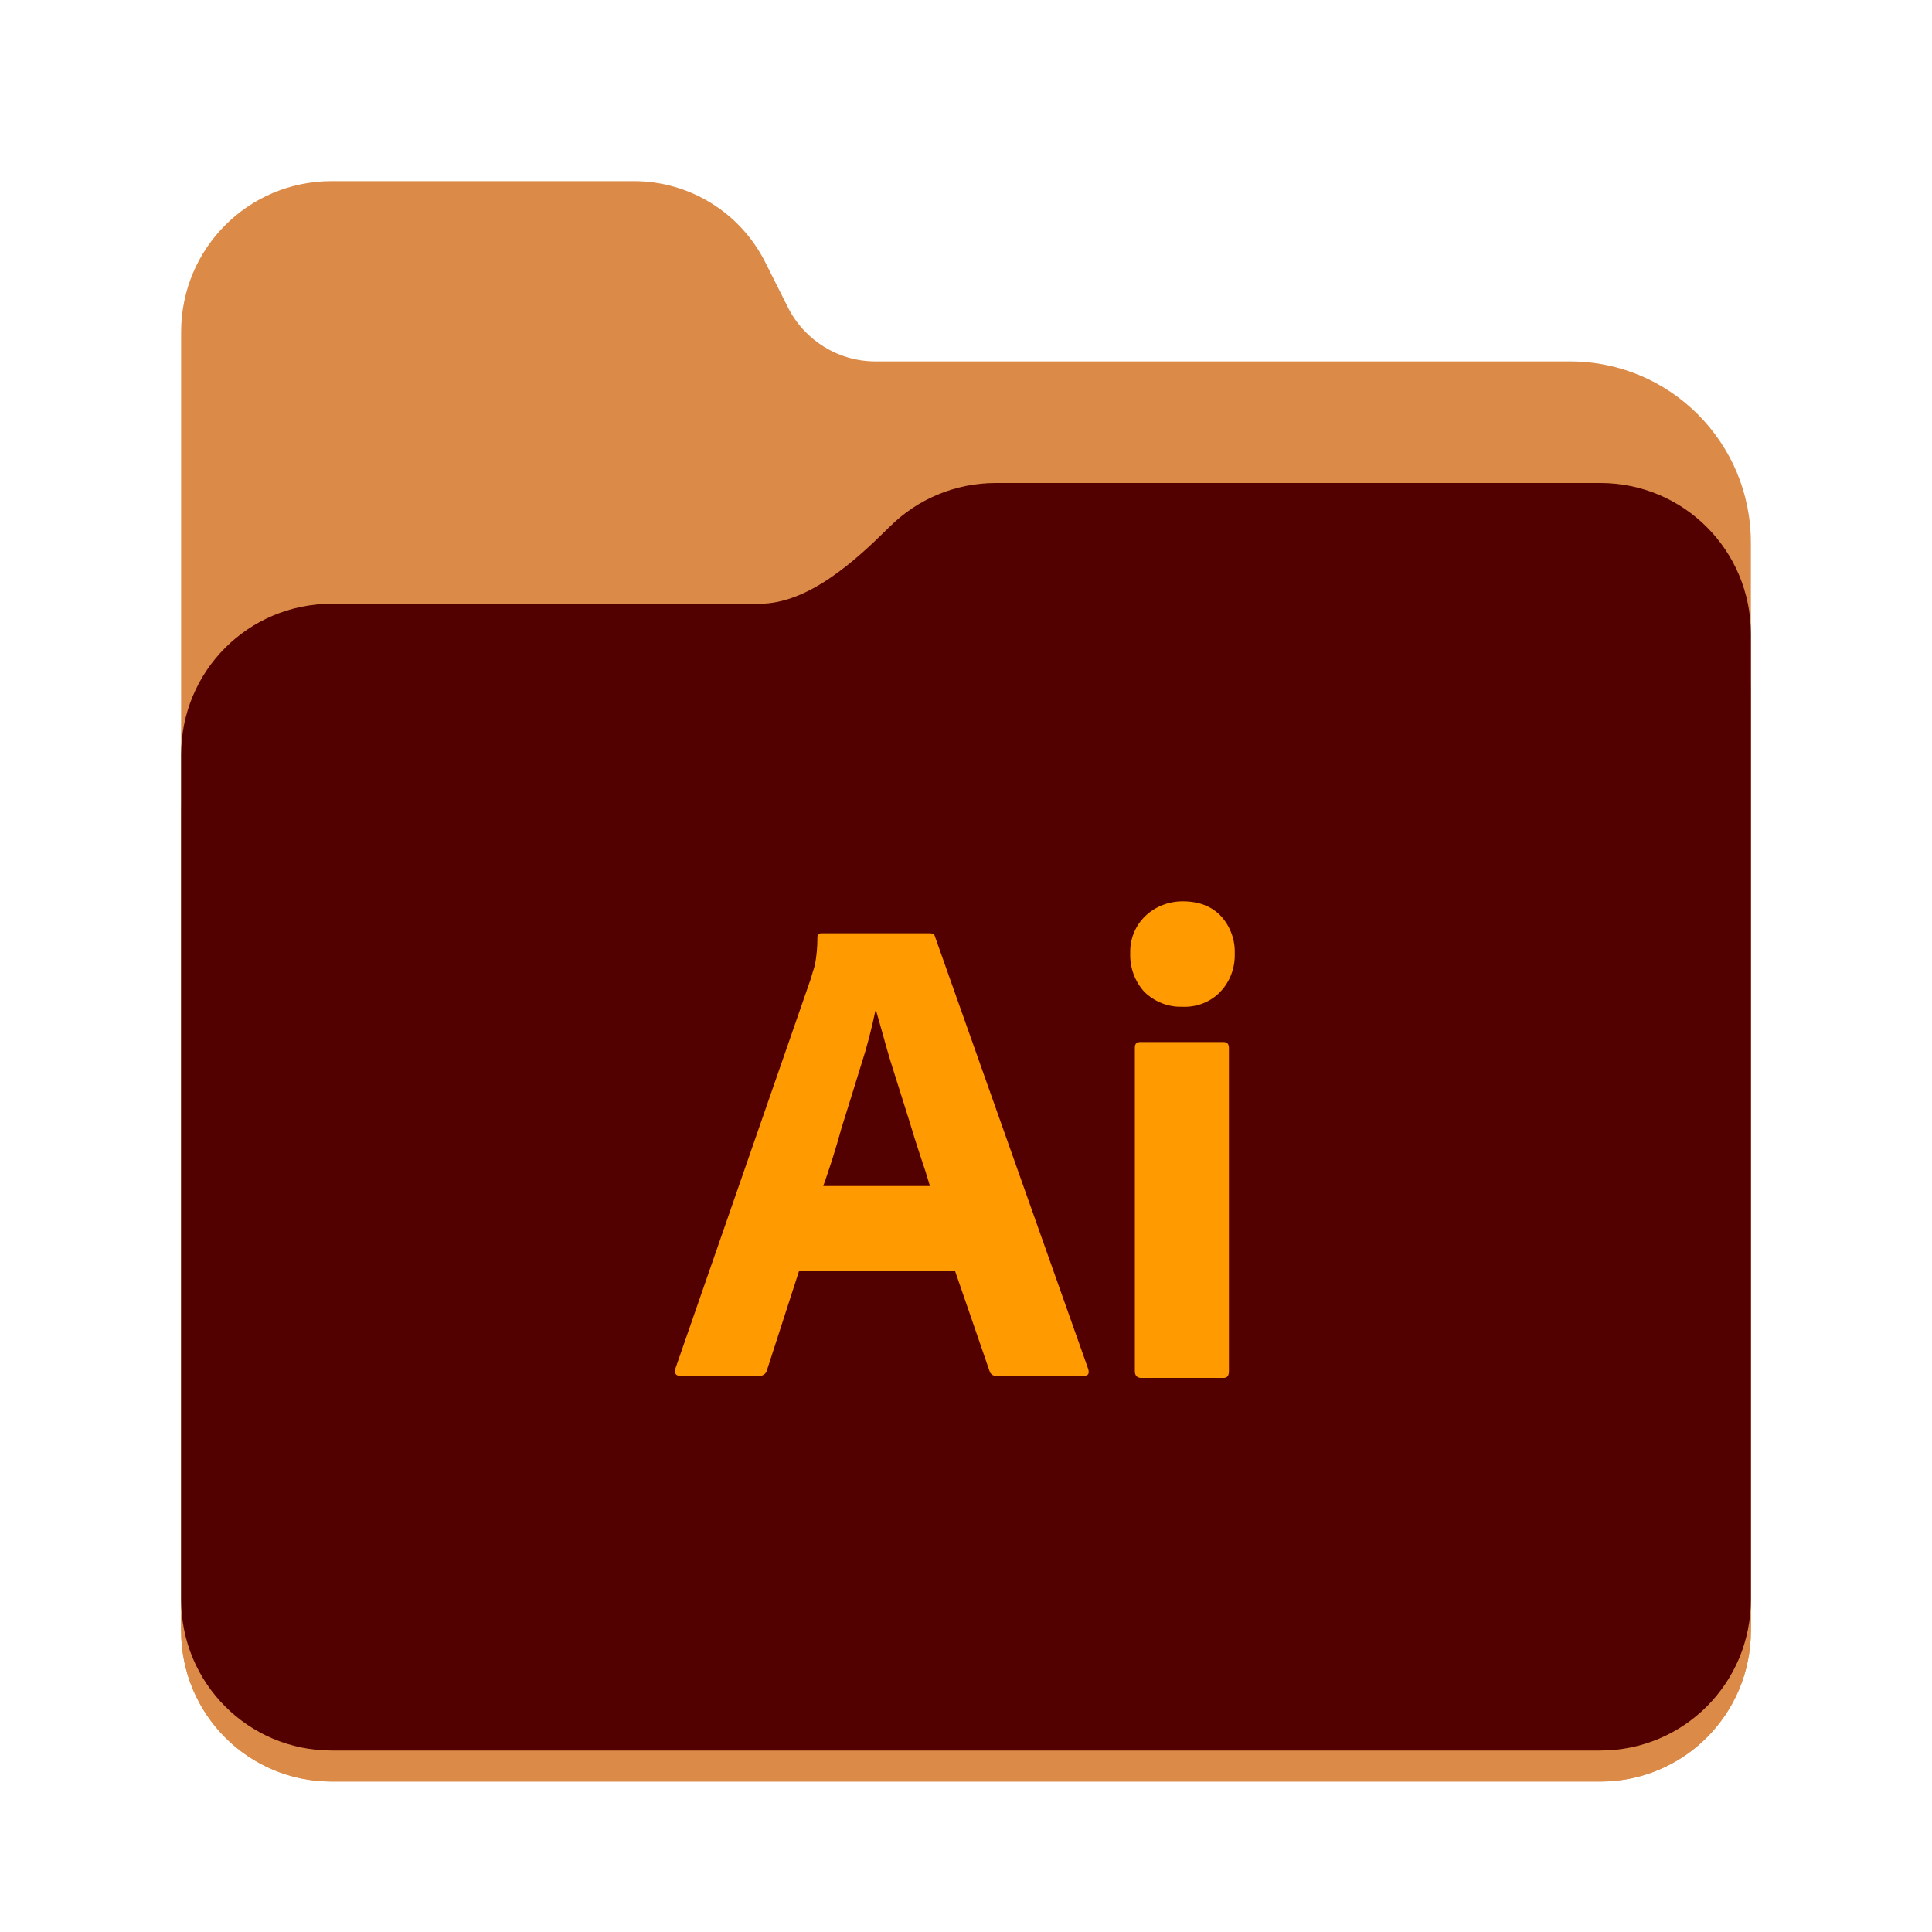
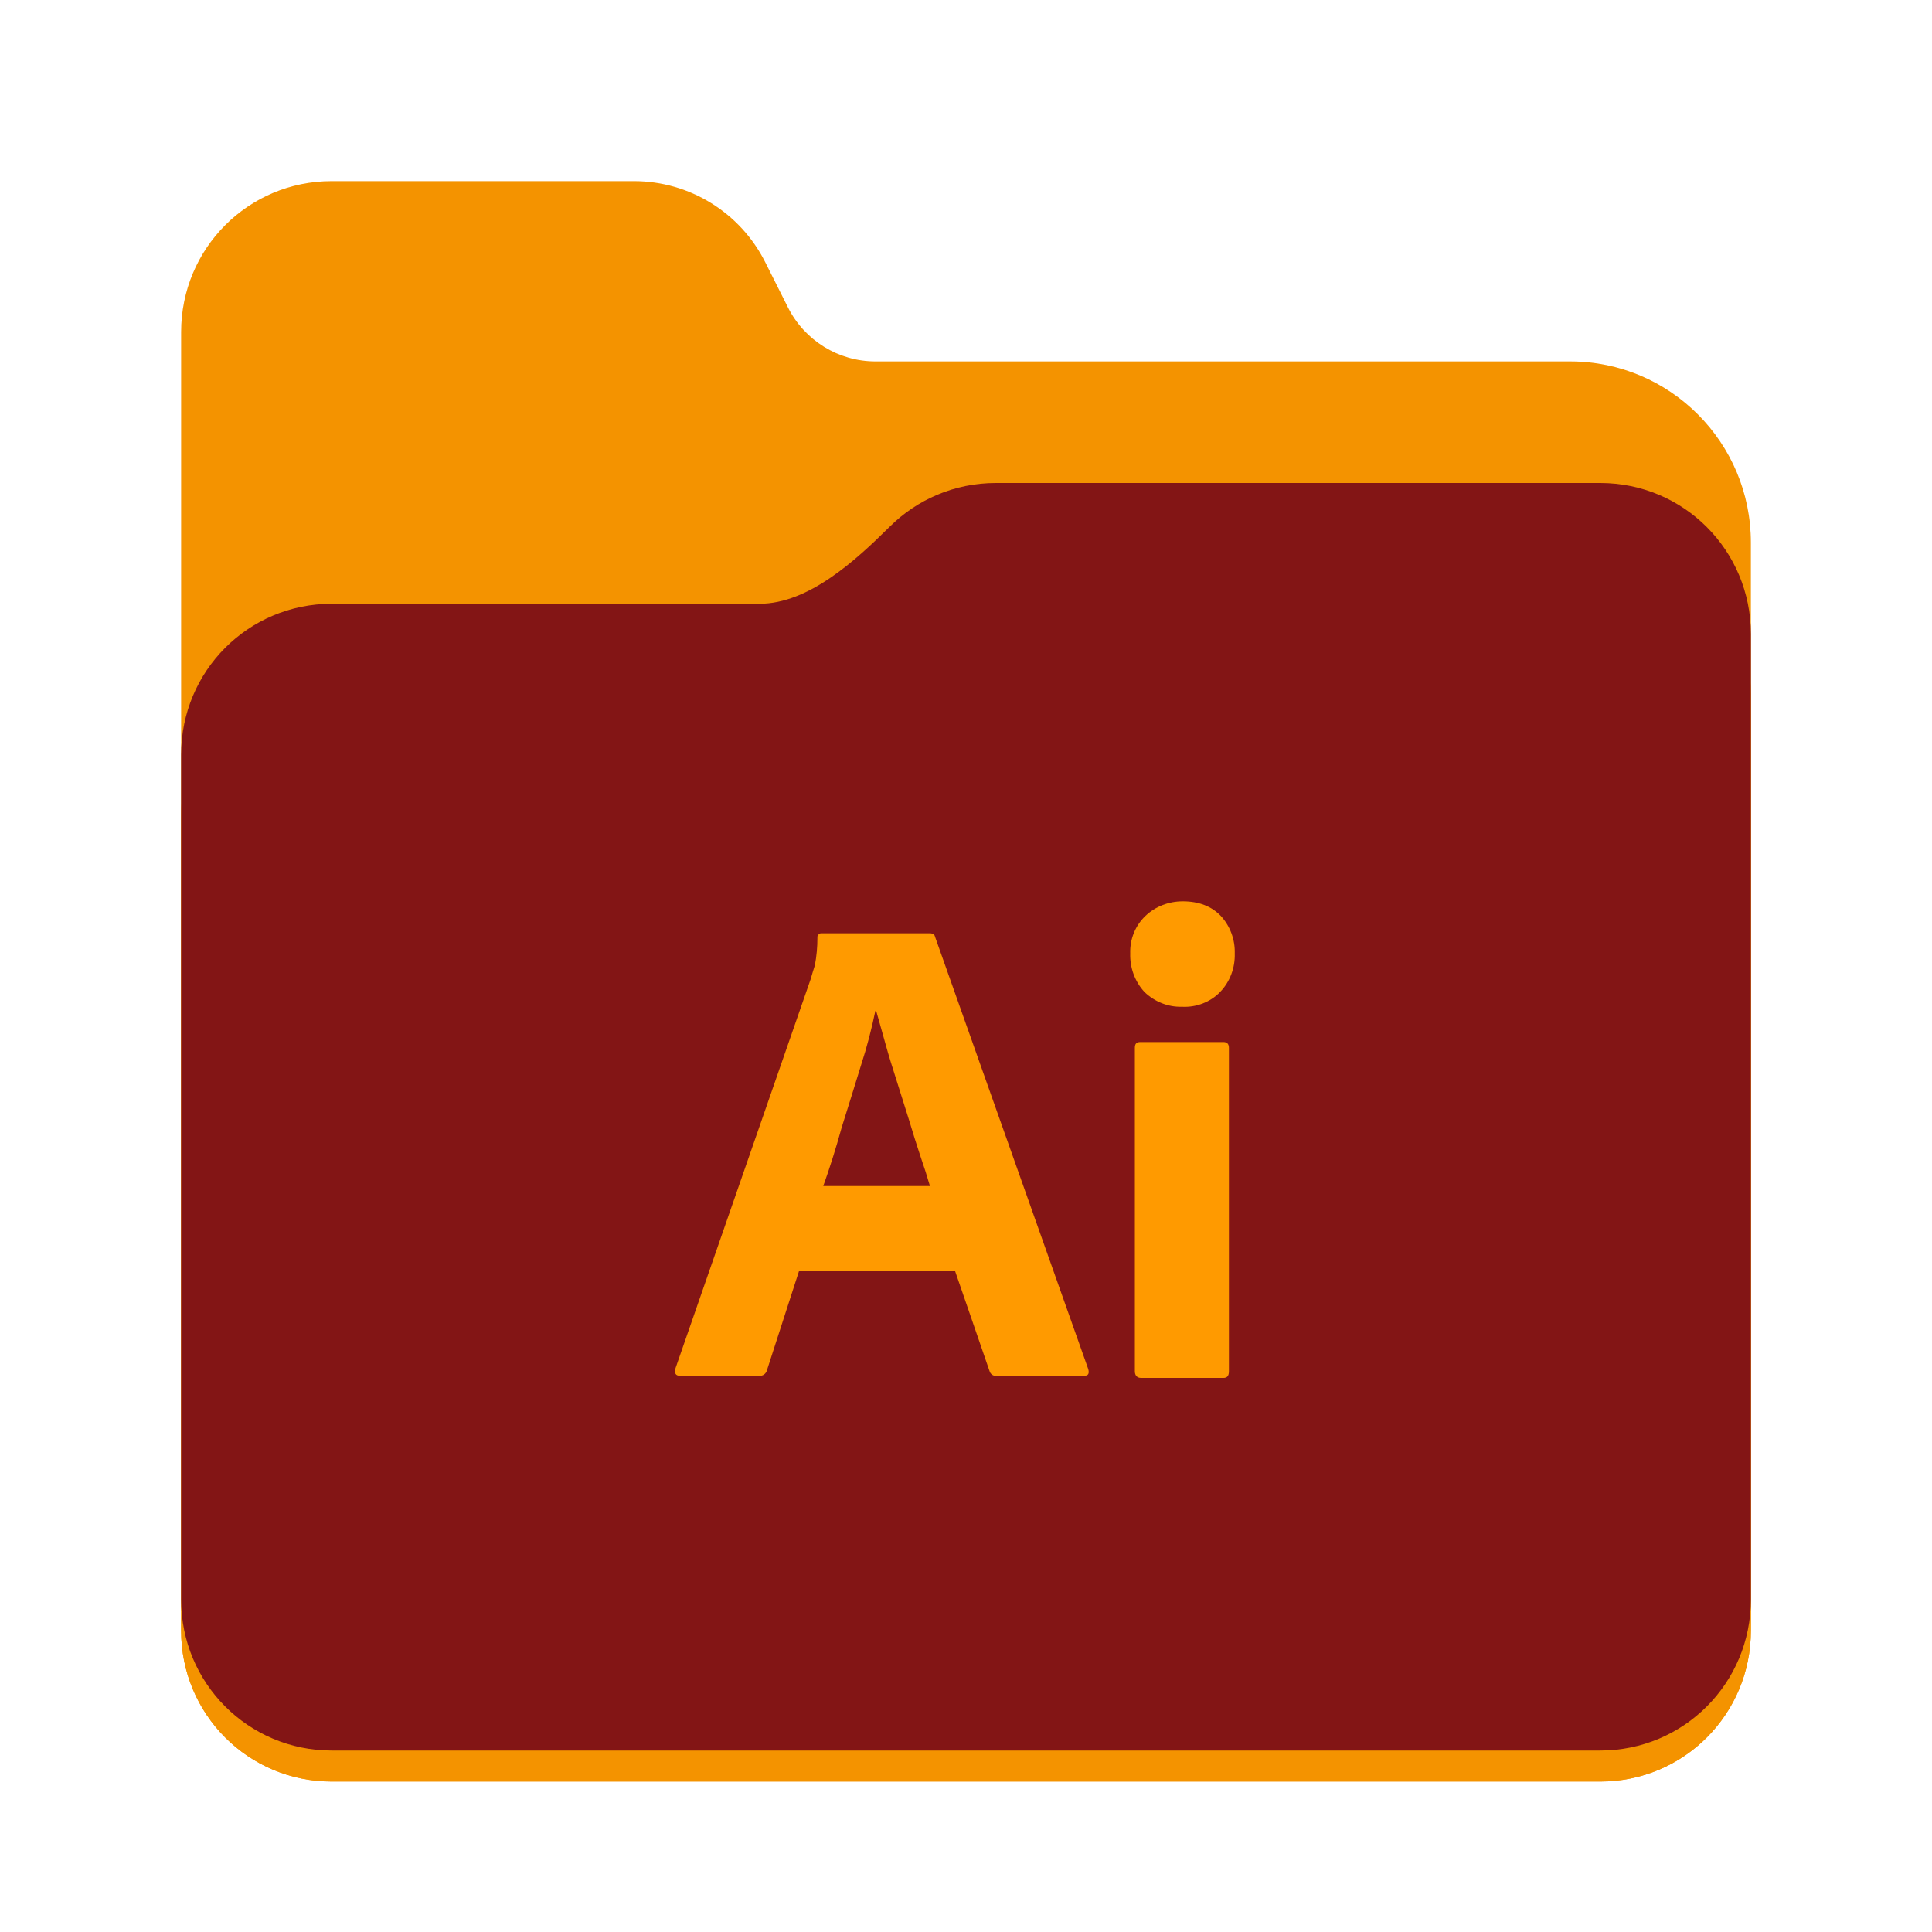
<svg xmlns="http://www.w3.org/2000/svg" height="128px" viewBox="0 0 128 128" width="128px" version="1.1" id="svg8" xml:space="preserve">
  <defs id="defs8" />
  <linearGradient id="a" gradientTransform="matrix(0.45451 0 0 0.455522 -1210.292 616.1726)" gradientUnits="userSpaceOnUse" x1="2689.252" x2="2918.07" y1="-1106.803" y2="-1106.803">
    <stop offset="0" stop-color="#62a0ea" id="stop1" />
    <stop offset="0.058" stop-color="#afd4ff" id="stop2" />
    <stop offset="0.122" stop-color="#62a0ea" id="stop3" />
    <stop offset="0.873" stop-color="#62a0ea" id="stop4" />
    <stop offset="0.956" stop-color="#c0d5ea" id="stop5" />
    <stop offset="1" stop-color="#62a0ea" id="stop6" />
  </linearGradient>
-   <path d="M 21.977,12 C 16.449,12 12,16.461 12,22 v 86.031 c 0,5.543 4.449,10 9.977,10 h 84.043 c 5.531,0 9.98,-4.457 9.98,-10 V 35.945 c 0,-6.629 -5.359,-12 -11.973,-12 H 58 c -2.453,0 -4.695,-1.387 -5.797,-3.582 L 50.699,17.371 C 49.043,14.078 45.68,12 42,12 Z m 0,0" fill="#438de6" id="path6" style="fill:#dc8a47;fill-opacity:1" />
-   <path d="M 65.977,36 C 63.23,36 60.75,37.102 58.949,38.891 56.676,41.145 53.566,44 50.316,44 H 21.977 C 16.449,44 12,48.461 12,54 v 54.031 c 0,5.543 4.449,10 9.977,10 h 84.043 c 5.531,0 9.98,-4.457 9.98,-10 V 46 c 0,-5.539 -4.449,-10 -9.98,-10 z m 0,0" fill="url(#a)" id="path7" style="fill:#dc8a47;fill-opacity:1" />
-   <path d="M 65.977,32 C 63.23,32 60.75,33.102 58.949,34.891 56.676,37.145 53.566,40 50.316,40 H 21.977 C 16.449,40 12,44.461 12,50 v 55.977 c 0,5.539 4.449,10 9.977,10 h 84.043 c 5.531,0 9.98,-4.461 9.98,-10 V 42 c 0,-5.539 -4.449,-10 -9.98,-10 z m 0,0" fill="#a4caee" id="path8" style="fill:#530000;fill-opacity:1" />
+   <path d="M 21.977,12 C 16.449,12 12,16.461 12,22 v 86.031 c 0,5.543 4.449,10 9.977,10 h 84.043 c 5.531,0 9.98,-4.457 9.98,-10 V 35.945 c 0,-6.629 -5.359,-12 -11.973,-12 H 58 c -2.453,0 -4.695,-1.387 -5.797,-3.582 L 50.699,17.371 C 49.043,14.078 45.68,12 42,12 Z m 0,0" fill="#438de6" id="path6" style="fill:#f49300;fill-opacity:1" />
+   <path d="M 65.977,36 C 63.23,36 60.75,37.102 58.949,38.891 56.676,41.145 53.566,44 50.316,44 H 21.977 C 16.449,44 12,48.461 12,54 v 54.031 c 0,5.543 4.449,10 9.977,10 h 84.043 c 5.531,0 9.98,-4.457 9.98,-10 V 46 c 0,-5.539 -4.449,-10 -9.98,-10 z m 0,0" fill="url(#a)" id="path7" style="fill:#f49300;fill-opacity:1" />
+   <path d="M 65.977,32 C 63.23,32 60.75,33.102 58.949,34.891 56.676,37.145 53.566,40 50.316,40 H 21.977 C 16.449,40 12,44.461 12,50 v 55.977 c 0,5.539 4.449,10 9.977,10 h 84.043 c 5.531,0 9.98,-4.461 9.98,-10 V 42 c 0,-5.539 -4.449,-10 -9.98,-10 z m 0,0" fill="#a4caee" id="path8" style="fill:#831515;fill-opacity:1" />
  <path fill="#ff9a00" d="m 63.281,84.224 h -10.348 l -2.114,6.537 c -0.056,0.25 -0.278,0.417 -0.529,0.389 h -5.23 c -0.306,0 -0.389,-0.167 -0.306,-0.501 l 8.957,-25.786 c 0.083,-0.278 0.167,-0.584 0.278,-0.918 0.111,-0.584 0.167,-1.196 0.167,-1.808 -0.028,-0.139 0.083,-0.278 0.223,-0.306 h 7.205 c 0.223,0 0.334,0.083 0.362,0.223 l 10.153,28.651 c 0.083,0.306 0,0.445 -0.278,0.445 h -5.814 c -0.195,0.028 -0.389,-0.111 -0.445,-0.306 z M 54.546,78.577 h 7.065 c -0.167,-0.584 -0.389,-1.28 -0.64,-2.003 -0.25,-0.751 -0.501,-1.558 -0.751,-2.392 -0.278,-0.862 -0.529,-1.697 -0.807,-2.559 -0.278,-0.862 -0.529,-1.669 -0.751,-2.476 -0.223,-0.779 -0.417,-1.502 -0.612,-2.17 h -0.056 c -0.25,1.196 -0.556,2.392 -0.946,3.588 -0.417,1.335 -0.835,2.726 -1.28,4.117 -0.389,1.419 -0.807,2.726 -1.224,3.894 z M 78.302,66.699 c -0.918,0.028 -1.808,-0.334 -2.476,-0.974 -0.64,-0.695 -0.974,-1.613 -0.946,-2.559 -0.028,-0.946 0.334,-1.836 1.001,-2.476 0.668,-0.64 1.558,-0.974 2.476,-0.974 1.085,0 1.919,0.334 2.531,0.974 0.612,0.668 0.946,1.558 0.918,2.476 0.028,0.946 -0.306,1.864 -0.974,2.559 -0.64,0.668 -1.586,1.029 -2.531,0.974 z m -3.115,24.145 V 69.426 c 0,-0.278 0.111,-0.389 0.362,-0.389 h 5.508 c 0.25,0 0.362,0.139 0.362,0.389 v 21.419 c 0,0.306 -0.111,0.445 -0.362,0.445 H 75.604 c -0.278,0 -0.417,-0.167 -0.417,-0.445 z" id="path2" style="stroke-width:0.278" />
</svg>
